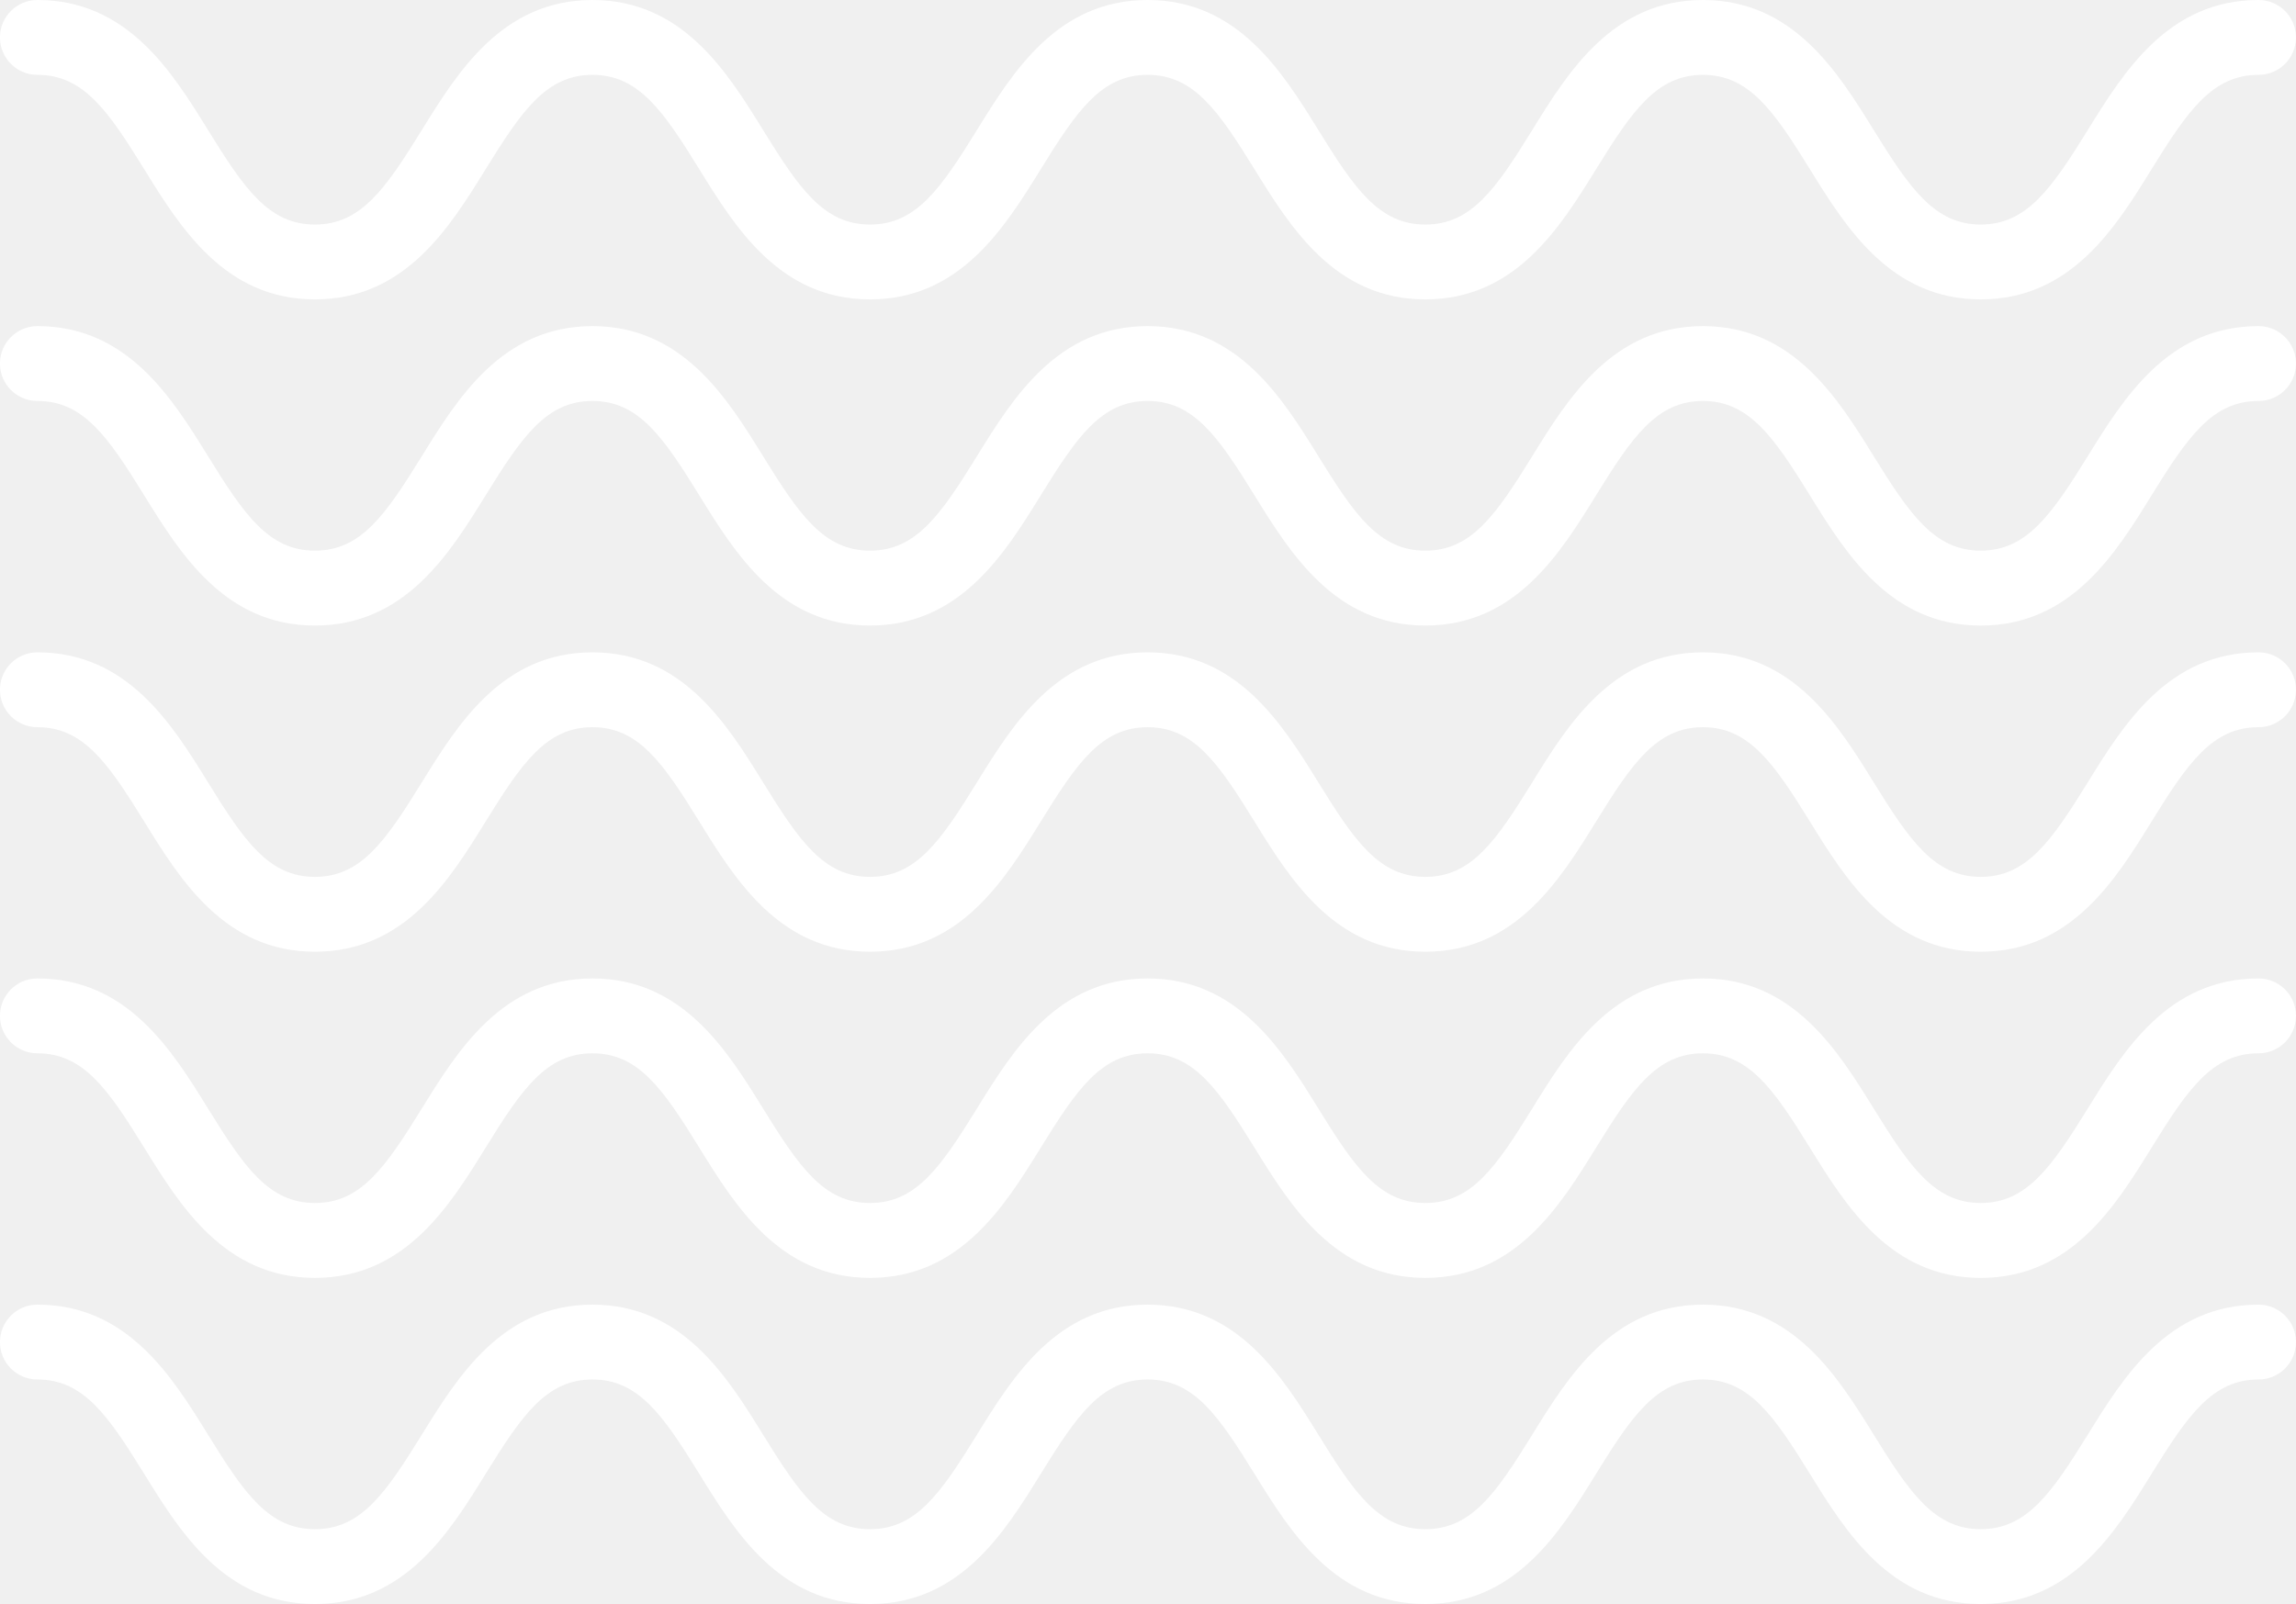
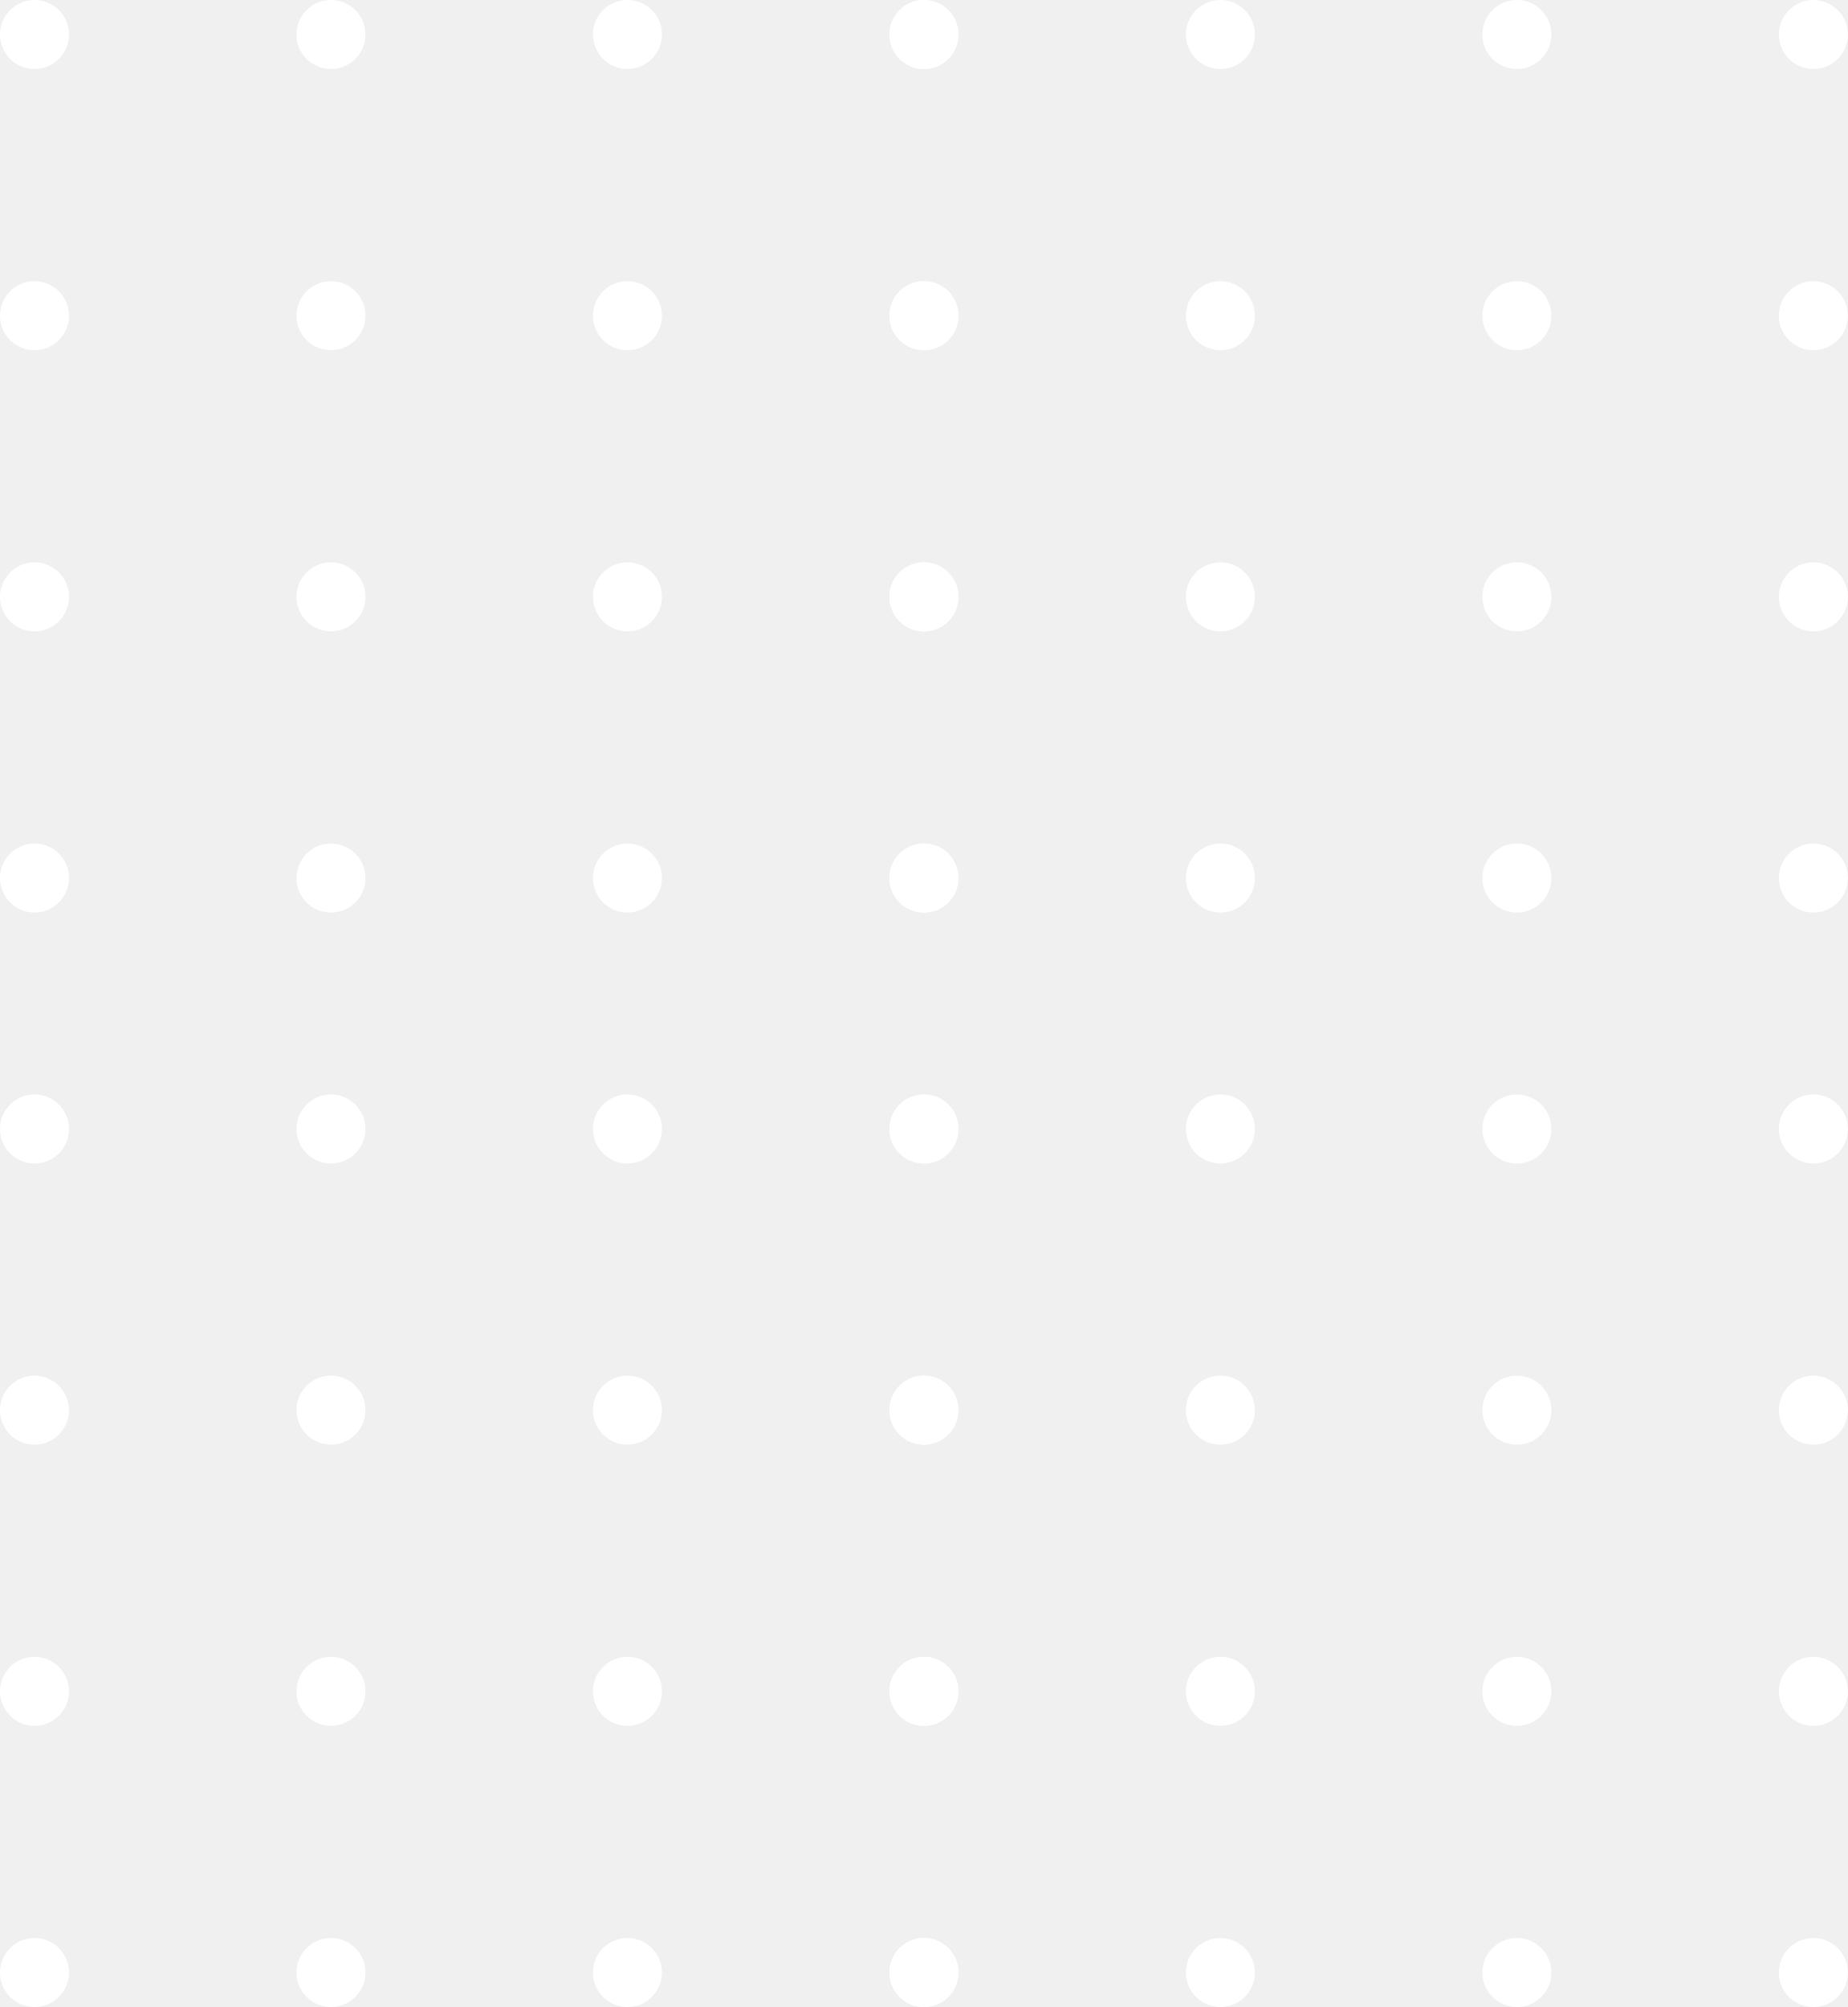
- <svg xmlns="http://www.w3.org/2000/svg" width="67.745" height="47.34" viewBox="0 0 67.745 47.34">
-   <g id="Grupo_133814" data-name="Grupo 133814" transform="translate(-104.499 -51.803)">
-     <path id="Trazado_113510" data-name="Trazado 113510" d="M162.942,79.892c-2.665,0-3.98-2.127-5.037-3.837-1.07-1.73-1.8-2.79-3.16-2.79s-2.088,1.06-3.156,2.79c-1.057,1.71-2.372,3.837-5.035,3.837s-3.98-2.127-5.037-3.837c-1.069-1.73-1.794-2.79-3.157-2.79s-2.087,1.06-3.156,2.79c-1.057,1.71-2.372,3.837-5.035,3.837s-3.979-2.128-5.034-3.838c-1.069-1.729-1.793-2.789-3.155-2.789s-2.085,1.06-3.155,2.789c-1.057,1.711-2.371,3.838-5.034,3.838s-3.977-2.127-5.034-3.838c-1.069-1.729-1.793-2.789-3.155-2.789a1.1,1.1,0,1,1,0-2.209c2.662,0,3.977,2.127,5.034,3.837,1.068,1.73,1.793,2.79,3.155,2.79s2.085-1.06,3.155-2.79c1.057-1.71,2.372-3.837,5.034-3.837s3.977,2.127,5.033,3.837c1.069,1.73,1.793,2.79,3.156,2.79s2.087-1.06,3.156-2.79c1.057-1.71,2.372-3.837,5.035-3.837s3.979,2.127,5.037,3.837c1.068,1.73,1.793,2.79,3.157,2.79s2.087-1.06,3.156-2.79c1.055-1.71,2.372-3.837,5.035-3.837s3.981,2.127,5.038,3.837c1.07,1.73,1.8,2.79,3.158,2.79s2.089-1.06,3.16-2.79c1.057-1.71,2.373-3.837,5.038-3.837a1.1,1.1,0,1,1,0,2.209c-1.364,0-2.089,1.06-3.16,2.79C166.924,77.765,165.608,79.892,162.942,79.892Z" transform="translate(0)" fill="#fff" />
-     <path id="Trazado_126917" data-name="Trazado 126917" d="M162.942,79.892c-2.665,0-3.98-2.127-5.037-3.837-1.07-1.73-1.8-2.79-3.16-2.79s-2.088,1.06-3.156,2.79c-1.057,1.71-2.372,3.837-5.035,3.837s-3.98-2.127-5.037-3.837c-1.069-1.73-1.794-2.79-3.157-2.79s-2.087,1.06-3.156,2.79c-1.057,1.71-2.372,3.837-5.035,3.837s-3.979-2.128-5.034-3.838c-1.069-1.729-1.793-2.789-3.155-2.789s-2.085,1.06-3.155,2.789c-1.057,1.711-2.371,3.838-5.034,3.838s-3.977-2.127-5.034-3.838c-1.069-1.729-1.793-2.789-3.155-2.789a1.1,1.1,0,1,1,0-2.209c2.662,0,3.977,2.127,5.034,3.837,1.068,1.73,1.793,2.79,3.155,2.79s2.085-1.06,3.155-2.79c1.057-1.71,2.372-3.837,5.034-3.837s3.977,2.127,5.033,3.837c1.069,1.73,1.793,2.79,3.156,2.79s2.087-1.06,3.156-2.79c1.057-1.71,2.372-3.837,5.035-3.837s3.979,2.127,5.037,3.837c1.068,1.73,1.793,2.79,3.157,2.79s2.087-1.06,3.156-2.79c1.055-1.71,2.372-3.837,5.035-3.837s3.981,2.127,5.038,3.837c1.07,1.73,1.8,2.79,3.158,2.79s2.089-1.06,3.16-2.79c1.057-1.71,2.373-3.837,5.038-3.837a1.1,1.1,0,1,1,0,2.209c-1.364,0-2.089,1.06-3.16,2.79C166.924,77.765,165.608,79.892,162.942,79.892Z" transform="translate(0 -19.253)" fill="#fff" />
-     <path id="Trazado_113511" data-name="Trazado 113511" d="M162.942,87.555c-2.665,0-3.98-2.128-5.037-3.837-1.07-1.731-1.8-2.792-3.16-2.792s-2.088,1.06-3.156,2.79c-1.057,1.71-2.372,3.838-5.035,3.838s-3.98-2.128-5.037-3.838c-1.069-1.73-1.794-2.79-3.157-2.79s-2.087,1.06-3.156,2.79c-1.057,1.71-2.372,3.838-5.035,3.838s-3.979-2.129-5.034-3.838c-1.069-1.73-1.793-2.79-3.155-2.79s-2.085,1.06-3.155,2.79c-1.057,1.71-2.371,3.838-5.034,3.838s-3.977-2.128-5.034-3.838c-1.069-1.73-1.793-2.79-3.155-2.79a1.1,1.1,0,1,1,0-2.209c2.662,0,3.977,2.128,5.034,3.838,1.068,1.729,1.793,2.789,3.155,2.789s2.085-1.06,3.155-2.789c1.057-1.71,2.372-3.838,5.034-3.838s3.977,2.128,5.033,3.838c1.069,1.729,1.793,2.789,3.156,2.789s2.087-1.06,3.156-2.789c1.057-1.71,2.372-3.838,5.035-3.838s3.979,2.128,5.037,3.838c1.068,1.729,1.793,2.789,3.157,2.789s2.087-1.06,3.156-2.789c1.055-1.71,2.372-3.838,5.035-3.838s3.981,2.128,5.038,3.838c1.07,1.729,1.8,2.789,3.158,2.789s2.089-1.06,3.16-2.789c1.057-1.71,2.373-3.838,5.038-3.838a1.1,1.1,0,1,1,0,2.209c-1.364,0-2.089,1.06-3.16,2.79C166.924,85.427,165.608,87.555,162.942,87.555Z" transform="translate(0 1.964)" fill="#fff" />
-     <path id="Trazado_126918" data-name="Trazado 126918" d="M162.942,87.555c-2.665,0-3.98-2.128-5.037-3.837-1.07-1.731-1.8-2.792-3.16-2.792s-2.088,1.06-3.156,2.79c-1.057,1.71-2.372,3.838-5.035,3.838s-3.98-2.128-5.037-3.838c-1.069-1.73-1.794-2.79-3.157-2.79s-2.087,1.06-3.156,2.79c-1.057,1.71-2.372,3.838-5.035,3.838s-3.979-2.129-5.034-3.838c-1.069-1.73-1.793-2.79-3.155-2.79s-2.085,1.06-3.155,2.79c-1.057,1.71-2.371,3.838-5.034,3.838s-3.977-2.128-5.034-3.838c-1.069-1.73-1.793-2.79-3.155-2.79a1.1,1.1,0,1,1,0-2.209c2.662,0,3.977,2.128,5.034,3.838,1.068,1.729,1.793,2.789,3.155,2.789s2.085-1.06,3.155-2.789c1.057-1.71,2.372-3.838,5.034-3.838s3.977,2.128,5.033,3.838c1.069,1.729,1.793,2.789,3.156,2.789s2.087-1.06,3.156-2.789c1.057-1.71,2.372-3.838,5.035-3.838s3.979,2.128,5.037,3.838c1.068,1.729,1.793,2.789,3.157,2.789s2.087-1.06,3.156-2.789c1.055-1.71,2.372-3.838,5.035-3.838s3.981,2.128,5.038,3.838c1.07,1.729,1.8,2.789,3.158,2.789s2.089-1.06,3.16-2.789c1.057-1.71,2.373-3.838,5.038-3.838a1.1,1.1,0,1,1,0,2.209c-1.364,0-2.089,1.06-3.16,2.79C166.924,85.427,165.608,87.555,162.942,87.555Z" transform="translate(0 -17.289)" fill="#fff" />
-     <path id="Trazado_113512" data-name="Trazado 113512" d="M162.942,95.216c-2.665,0-3.98-2.127-5.037-3.837-1.07-1.73-1.8-2.79-3.16-2.79s-2.088,1.06-3.156,2.79c-1.057,1.71-2.372,3.837-5.035,3.837s-3.98-2.127-5.037-3.837c-1.069-1.73-1.794-2.79-3.157-2.79s-2.087,1.06-3.156,2.79c-1.057,1.71-2.372,3.837-5.035,3.837s-3.979-2.127-5.034-3.837c-1.069-1.73-1.793-2.79-3.155-2.79s-2.085,1.06-3.155,2.79c-1.057,1.71-2.371,3.837-5.034,3.837s-3.977-2.127-5.034-3.837c-1.069-1.73-1.793-2.79-3.155-2.79a1.1,1.1,0,1,1,0-2.209c2.662,0,3.977,2.128,5.034,3.838,1.068,1.729,1.793,2.789,3.155,2.789s2.085-1.06,3.155-2.789c1.057-1.71,2.372-3.838,5.034-3.838s3.977,2.128,5.033,3.837c1.069,1.73,1.793,2.79,3.156,2.79s2.087-1.06,3.156-2.79c1.057-1.709,2.372-3.837,5.035-3.837s3.979,2.128,5.037,3.837c1.068,1.73,1.793,2.79,3.157,2.79s2.087-1.06,3.156-2.79c1.055-1.709,2.372-3.837,5.035-3.837s3.981,2.128,5.038,3.837c1.07,1.73,1.8,2.79,3.158,2.79s2.089-1.06,3.16-2.79c1.057-1.709,2.373-3.837,5.038-3.837a1.1,1.1,0,1,1,0,2.209c-1.364,0-2.089,1.06-3.16,2.79C166.924,93.089,165.608,95.216,162.942,95.216Z" transform="translate(0 3.928)" fill="#fff" />
+ <svg xmlns="http://www.w3.org/2000/svg" id="Grupo_145053" data-name="Grupo 145053" width="166.558" height="180.896" viewBox="0 0 166.558 180.896">
+   <defs>
+     <clipPath id="clip-path">
+       <rect id="Rectángulo_39222" data-name="Rectángulo 39222" width="166.558" height="180.896" fill="none" />
+     </clipPath>
+   </defs>
+   <g id="Grupo_145052" data-name="Grupo 145052" clip-path="url(#clip-path)">
+     <path id="Trazado_150248" data-name="Trazado 150248" d="M6.219,86.243A3.11,3.11,0,1,1,3.11,83.134a3.109,3.109,0,0,1,3.109,3.109" transform="translate(0 15.514)" fill="#fff" />
+     <path id="Trazado_150249" data-name="Trazado 150249" d="M28.739,86.243a3.11,3.11,0,1,1-3.109-3.109,3.109,3.109,0,0,1,3.109,3.109" transform="translate(4.203 15.514)" fill="#fff" />
+     <path id="Trazado_150250" data-name="Trazado 150250" d="M51.26,86.243a3.11,3.11,0,1,1-3.109-3.109,3.109,3.109,0,0,1,3.109,3.109" transform="translate(8.405 15.514)" fill="#fff" />
+     <path id="Trazado_150251" data-name="Trazado 150251" d="M73.78,86.243a3.11,3.11,0,1,1-3.109-3.109,3.109,3.109,0,0,1,3.109,3.109" transform="translate(12.608 15.514)" fill="#fff" />
+     <path id="Trazado_150252" data-name="Trazado 150252" d="M6.219,107.6a3.11,3.11,0,1,1-3.109-3.109A3.109,3.109,0,0,1,6.219,107.6" transform="translate(0 19.5)" fill="#fff" />
+     <path id="Trazado_150253" data-name="Trazado 150253" d="M28.739,107.6a3.11,3.11,0,1,1-3.109-3.109,3.109,3.109,0,0,1,3.109,3.109" transform="translate(4.203 19.5)" fill="#fff" />
+     <path id="Trazado_150254" data-name="Trazado 150254" d="M51.26,107.6a3.11,3.11,0,1,1-3.109-3.109A3.109,3.109,0,0,1,51.26,107.6" transform="translate(8.405 19.5)" fill="#fff" />
+     <path id="Trazado_150255" data-name="Trazado 150255" d="M73.78,107.6a3.11,3.11,0,1,1-3.109-3.109A3.109,3.109,0,0,1,73.78,107.6" transform="translate(12.608 19.5)" fill="#fff" />
+     <path id="Trazado_150256" data-name="Trazado 150256" d="M6.219,128.958a3.11,3.11,0,1,1-3.109-3.109,3.109,3.109,0,0,1,3.109,3.109" transform="translate(0 23.485)" fill="#fff" />
+     <path id="Trazado_150257" data-name="Trazado 150257" d="M28.739,128.958a3.11,3.11,0,1,1-3.109-3.109,3.109,3.109,0,0,1,3.109,3.109" transform="translate(4.203 23.485)" fill="#fff" />
+     <path id="Trazado_150258" data-name="Trazado 150258" d="M51.26,128.958a3.11,3.11,0,1,1-3.109-3.109,3.109,3.109,0,0,1,3.109,3.109" transform="translate(8.405 23.485)" fill="#fff" />
+     <path id="Trazado_150259" data-name="Trazado 150259" d="M73.78,128.958a3.11,3.11,0,1,1-3.109-3.109,3.109,3.109,0,0,1,3.109,3.109" transform="translate(12.608 23.485)" fill="#fff" />
+     <path id="Trazado_150260" data-name="Trazado 150260" d="M6.219,150.316a3.11,3.11,0,1,1-3.109-3.109,3.109,3.109,0,0,1,3.109,3.109" transform="translate(0 27.471)" fill="#fff" />
+     <path id="Trazado_150261" data-name="Trazado 150261" d="M28.739,150.316a3.11,3.11,0,1,1-3.109-3.109,3.109,3.109,0,0,1,3.109,3.109" transform="translate(4.203 27.471)" fill="#fff" />
+     <path id="Trazado_150262" data-name="Trazado 150262" d="M51.26,150.316a3.11,3.11,0,1,1-3.109-3.109,3.109,3.109,0,0,1,3.109,3.109" transform="translate(8.405 27.471)" fill="#fff" />
+     <path id="Trazado_150263" data-name="Trazado 150263" d="M73.78,150.316a3.11,3.11,0,1,1-3.109-3.109,3.109,3.109,0,0,1,3.109,3.109" transform="translate(12.608 27.471)" fill="#fff" />
+     <path id="Trazado_150264" data-name="Trazado 150264" d="M6.219,3.109A3.11,3.11,0,1,1,3.11,0,3.109,3.109,0,0,1,6.219,3.109" fill="#fff" />
+     <path id="Trazado_150265" data-name="Trazado 150265" d="M28.739,3.109A3.11,3.11,0,1,1,25.63,0a3.109,3.109,0,0,1,3.109,3.109" transform="translate(4.203)" fill="#fff" />
+     <path id="Trazado_150266" data-name="Trazado 150266" d="M51.26,3.109A3.11,3.11,0,1,1,48.151,0,3.109,3.109,0,0,1,51.26,3.109" transform="translate(8.405)" fill="#fff" />
+     <path id="Trazado_150267" data-name="Trazado 150267" d="M73.78,3.109A3.11,3.11,0,1,1,70.671,0,3.109,3.109,0,0,1,73.78,3.109" transform="translate(12.608)" fill="#fff" />
+     <path id="Trazado_150268" data-name="Trazado 150268" d="M6.219,24.467A3.11,3.11,0,1,1,3.11,21.358a3.109,3.109,0,0,1,3.109,3.109" transform="translate(0 3.986)" fill="#fff" />
+     <path id="Trazado_150269" data-name="Trazado 150269" d="M28.739,24.467a3.11,3.11,0,1,1-3.109-3.109,3.109,3.109,0,0,1,3.109,3.109" transform="translate(4.203 3.986)" fill="#fff" />
+     <path id="Trazado_150270" data-name="Trazado 150270" d="M51.26,24.467a3.11,3.11,0,1,1-3.109-3.109,3.109,3.109,0,0,1,3.109,3.109" transform="translate(8.405 3.986)" fill="#fff" />
+     <path id="Trazado_150271" data-name="Trazado 150271" d="M73.78,24.467a3.11,3.11,0,1,1-3.109-3.109,3.109,3.109,0,0,1,3.109,3.109" transform="translate(12.608 3.986)" fill="#fff" />
+     <path id="Trazado_150272" data-name="Trazado 150272" d="M6.219,45.824A3.11,3.11,0,1,1,3.11,42.715a3.109,3.109,0,0,1,3.109,3.109" transform="translate(0 7.971)" fill="#fff" />
+     <path id="Trazado_150273" data-name="Trazado 150273" d="M28.739,45.824a3.11,3.11,0,1,1-3.109-3.109,3.109,3.109,0,0,1,3.109,3.109" transform="translate(4.203 7.971)" fill="#fff" />
+     <path id="Trazado_150274" data-name="Trazado 150274" d="M51.26,45.824a3.11,3.11,0,1,1-3.109-3.109,3.109,3.109,0,0,1,3.109,3.109" transform="translate(8.405 7.971)" fill="#fff" />
+     <path id="Trazado_150275" data-name="Trazado 150275" d="M73.78,45.824a3.11,3.11,0,1,1-3.109-3.109,3.109,3.109,0,0,1,3.109,3.109" transform="translate(12.608 7.971)" fill="#fff" />
+     <path id="Trazado_150276" data-name="Trazado 150276" d="M6.219,67.182A3.11,3.11,0,1,1,3.11,64.073a3.109,3.109,0,0,1,3.109,3.109" transform="translate(0 11.957)" fill="#fff" />
+     <path id="Trazado_150277" data-name="Trazado 150277" d="M28.739,67.182a3.11,3.11,0,1,1-3.109-3.109,3.109,3.109,0,0,1,3.109,3.109" transform="translate(4.203 11.957)" fill="#fff" />
+     <path id="Trazado_150278" data-name="Trazado 150278" d="M51.26,67.182a3.11,3.11,0,1,1-3.109-3.109,3.109,3.109,0,0,1,3.109,3.109" transform="translate(8.405 11.957)" fill="#fff" />
+     <path id="Trazado_150279" data-name="Trazado 150279" d="M73.78,67.182a3.11,3.11,0,1,1-3.109-3.109,3.109,3.109,0,0,1,3.109,3.109" transform="translate(12.608 11.957)" fill="#fff" />
+     <path id="Trazado_150280" data-name="Trazado 150280" d="M73.78,86.243a3.11,3.11,0,1,1-3.109-3.109,3.109,3.109,0,0,1,3.109,3.109" transform="translate(12.608 15.514)" fill="#fff" />
+     <path id="Trazado_150281" data-name="Trazado 150281" d="M96.3,86.243a3.11,3.11,0,1,1-3.109-3.109A3.109,3.109,0,0,1,96.3,86.243" transform="translate(16.81 15.514)" fill="#fff" />
+     <path id="Trazado_150282" data-name="Trazado 150282" d="M118.821,86.243a3.11,3.11,0,1,1-3.11-3.109,3.109,3.109,0,0,1,3.11,3.109" transform="translate(21.013 15.514)" fill="#fff" />
+     <path id="Trazado_150283" data-name="Trazado 150283" d="M141.342,86.243a3.11,3.11,0,1,1-3.109-3.109,3.109,3.109,0,0,1,3.109,3.109" transform="translate(25.216 15.514)" fill="#fff" />
+     <path id="Trazado_150284" data-name="Trazado 150284" d="M73.78,107.6a3.11,3.11,0,1,1-3.109-3.109A3.109,3.109,0,0,1,73.78,107.6" transform="translate(12.608 19.5)" fill="#fff" />
+     <path id="Trazado_150285" data-name="Trazado 150285" d="M96.3,107.6a3.11,3.11,0,1,1-3.109-3.109A3.109,3.109,0,0,1,96.3,107.6" transform="translate(16.81 19.5)" fill="#fff" />
+     <path id="Trazado_150286" data-name="Trazado 150286" d="M118.821,107.6a3.11,3.11,0,1,1-3.11-3.109,3.109,3.109,0,0,1,3.11,3.109" transform="translate(21.013 19.5)" fill="#fff" />
+     <path id="Trazado_150287" data-name="Trazado 150287" d="M141.342,107.6a3.11,3.11,0,1,1-3.109-3.109,3.109,3.109,0,0,1,3.109,3.109" transform="translate(25.216 19.5)" fill="#fff" />
+     <path id="Trazado_150288" data-name="Trazado 150288" d="M73.78,128.958a3.11,3.11,0,1,1-3.109-3.109,3.109,3.109,0,0,1,3.109,3.109" transform="translate(12.608 23.485)" fill="#fff" />
+     <path id="Trazado_150289" data-name="Trazado 150289" d="M96.3,128.958a3.11,3.11,0,1,1-3.109-3.109,3.109,3.109,0,0,1,3.109,3.109" transform="translate(16.81 23.485)" fill="#fff" />
+     <path id="Trazado_150290" data-name="Trazado 150290" d="M118.821,128.958a3.11,3.11,0,1,1-3.11-3.109,3.109,3.109,0,0,1,3.11,3.109" transform="translate(21.013 23.485)" fill="#fff" />
+     <path id="Trazado_150291" data-name="Trazado 150291" d="M141.342,128.958a3.11,3.11,0,1,1-3.109-3.109,3.109,3.109,0,0,1,3.109,3.109" transform="translate(25.216 23.485)" fill="#fff" />
+     <path id="Trazado_150292" data-name="Trazado 150292" d="M73.78,150.316a3.11,3.11,0,1,1-3.109-3.109,3.109,3.109,0,0,1,3.109,3.109" transform="translate(12.608 27.471)" fill="#fff" />
+     <path id="Trazado_150293" data-name="Trazado 150293" d="M96.3,150.316a3.11,3.11,0,1,1-3.109-3.109,3.109,3.109,0,0,1,3.109,3.109" transform="translate(16.81 27.471)" fill="#fff" />
+     <path id="Trazado_150294" data-name="Trazado 150294" d="M118.821,150.316a3.11,3.11,0,1,1-3.11-3.109,3.109,3.109,0,0,1,3.11,3.109" transform="translate(21.013 27.471)" fill="#fff" />
+     <path id="Trazado_150295" data-name="Trazado 150295" d="M141.342,150.316a3.11,3.11,0,1,1-3.109-3.109,3.109,3.109,0,0,1,3.109,3.109" transform="translate(25.216 27.471)" fill="#fff" />
+     <path id="Trazado_150296" data-name="Trazado 150296" d="M73.78,3.109A3.11,3.11,0,1,1,70.671,0,3.109,3.109,0,0,1,73.78,3.109" transform="translate(12.608)" fill="#fff" />
+     <path id="Trazado_150297" data-name="Trazado 150297" d="M96.3,3.109A3.11,3.11,0,1,1,93.192,0,3.109,3.109,0,0,1,96.3,3.109" transform="translate(16.81)" fill="#fff" />
+     <path id="Trazado_150298" data-name="Trazado 150298" d="M118.821,3.109A3.11,3.11,0,1,1,115.711,0a3.109,3.109,0,0,1,3.11,3.109" transform="translate(21.013)" fill="#fff" />
+     <path id="Trazado_150299" data-name="Trazado 150299" d="M141.342,3.109A3.11,3.11,0,1,1,138.233,0a3.109,3.109,0,0,1,3.109,3.109" transform="translate(25.216)" fill="#fff" />
+     <path id="Trazado_150300" data-name="Trazado 150300" d="M73.78,24.467a3.11,3.11,0,1,1-3.109-3.109,3.109,3.109,0,0,1,3.109,3.109" transform="translate(12.608 3.986)" fill="#fff" />
+     <path id="Trazado_150301" data-name="Trazado 150301" d="M96.3,24.467a3.11,3.11,0,1,1-3.109-3.109A3.109,3.109,0,0,1,96.3,24.467" transform="translate(16.81 3.986)" fill="#fff" />
+     <path id="Trazado_150302" data-name="Trazado 150302" d="M118.821,24.467a3.11,3.11,0,1,1-3.11-3.109,3.109,3.109,0,0,1,3.11,3.109" transform="translate(21.013 3.986)" fill="#fff" />
+     <path id="Trazado_150303" data-name="Trazado 150303" d="M141.342,24.467a3.11,3.11,0,1,1-3.109-3.109,3.109,3.109,0,0,1,3.109,3.109" transform="translate(25.216 3.986)" fill="#fff" />
+     <path id="Trazado_150304" data-name="Trazado 150304" d="M73.78,45.824a3.11,3.11,0,1,1-3.109-3.109,3.109,3.109,0,0,1,3.109,3.109" transform="translate(12.608 7.971)" fill="#fff" />
+     <path id="Trazado_150305" data-name="Trazado 150305" d="M96.3,45.824a3.11,3.11,0,1,1-3.109-3.109A3.109,3.109,0,0,1,96.3,45.824" transform="translate(16.81 7.971)" fill="#fff" />
+     <path id="Trazado_150306" data-name="Trazado 150306" d="M118.821,45.824a3.11,3.11,0,1,1-3.11-3.109,3.109,3.109,0,0,1,3.11,3.109" transform="translate(21.013 7.971)" fill="#fff" />
+     <path id="Trazado_150307" data-name="Trazado 150307" d="M141.342,45.824a3.11,3.11,0,1,1-3.109-3.109,3.109,3.109,0,0,1,3.109,3.109" transform="translate(25.216 7.971)" fill="#fff" />
+     <path id="Trazado_150308" data-name="Trazado 150308" d="M73.78,67.182a3.11,3.11,0,1,1-3.109-3.109,3.109,3.109,0,0,1,3.109,3.109" transform="translate(12.608 11.957)" fill="#fff" />
+     <path id="Trazado_150309" data-name="Trazado 150309" d="M96.3,67.182a3.11,3.11,0,1,1-3.109-3.109A3.109,3.109,0,0,1,96.3,67.182" transform="translate(16.81 11.957)" fill="#fff" />
+     <path id="Trazado_150310" data-name="Trazado 150310" d="M118.821,67.182a3.11,3.11,0,1,1-3.11-3.109,3.109,3.109,0,0,1,3.11,3.109" transform="translate(21.013 11.957)" fill="#fff" />
+     <path id="Trazado_150311" data-name="Trazado 150311" d="M141.342,67.182a3.11,3.11,0,1,1-3.109-3.109,3.109,3.109,0,0,1,3.109,3.109" transform="translate(25.216 11.957)" fill="#fff" />
  </g>
</svg>
